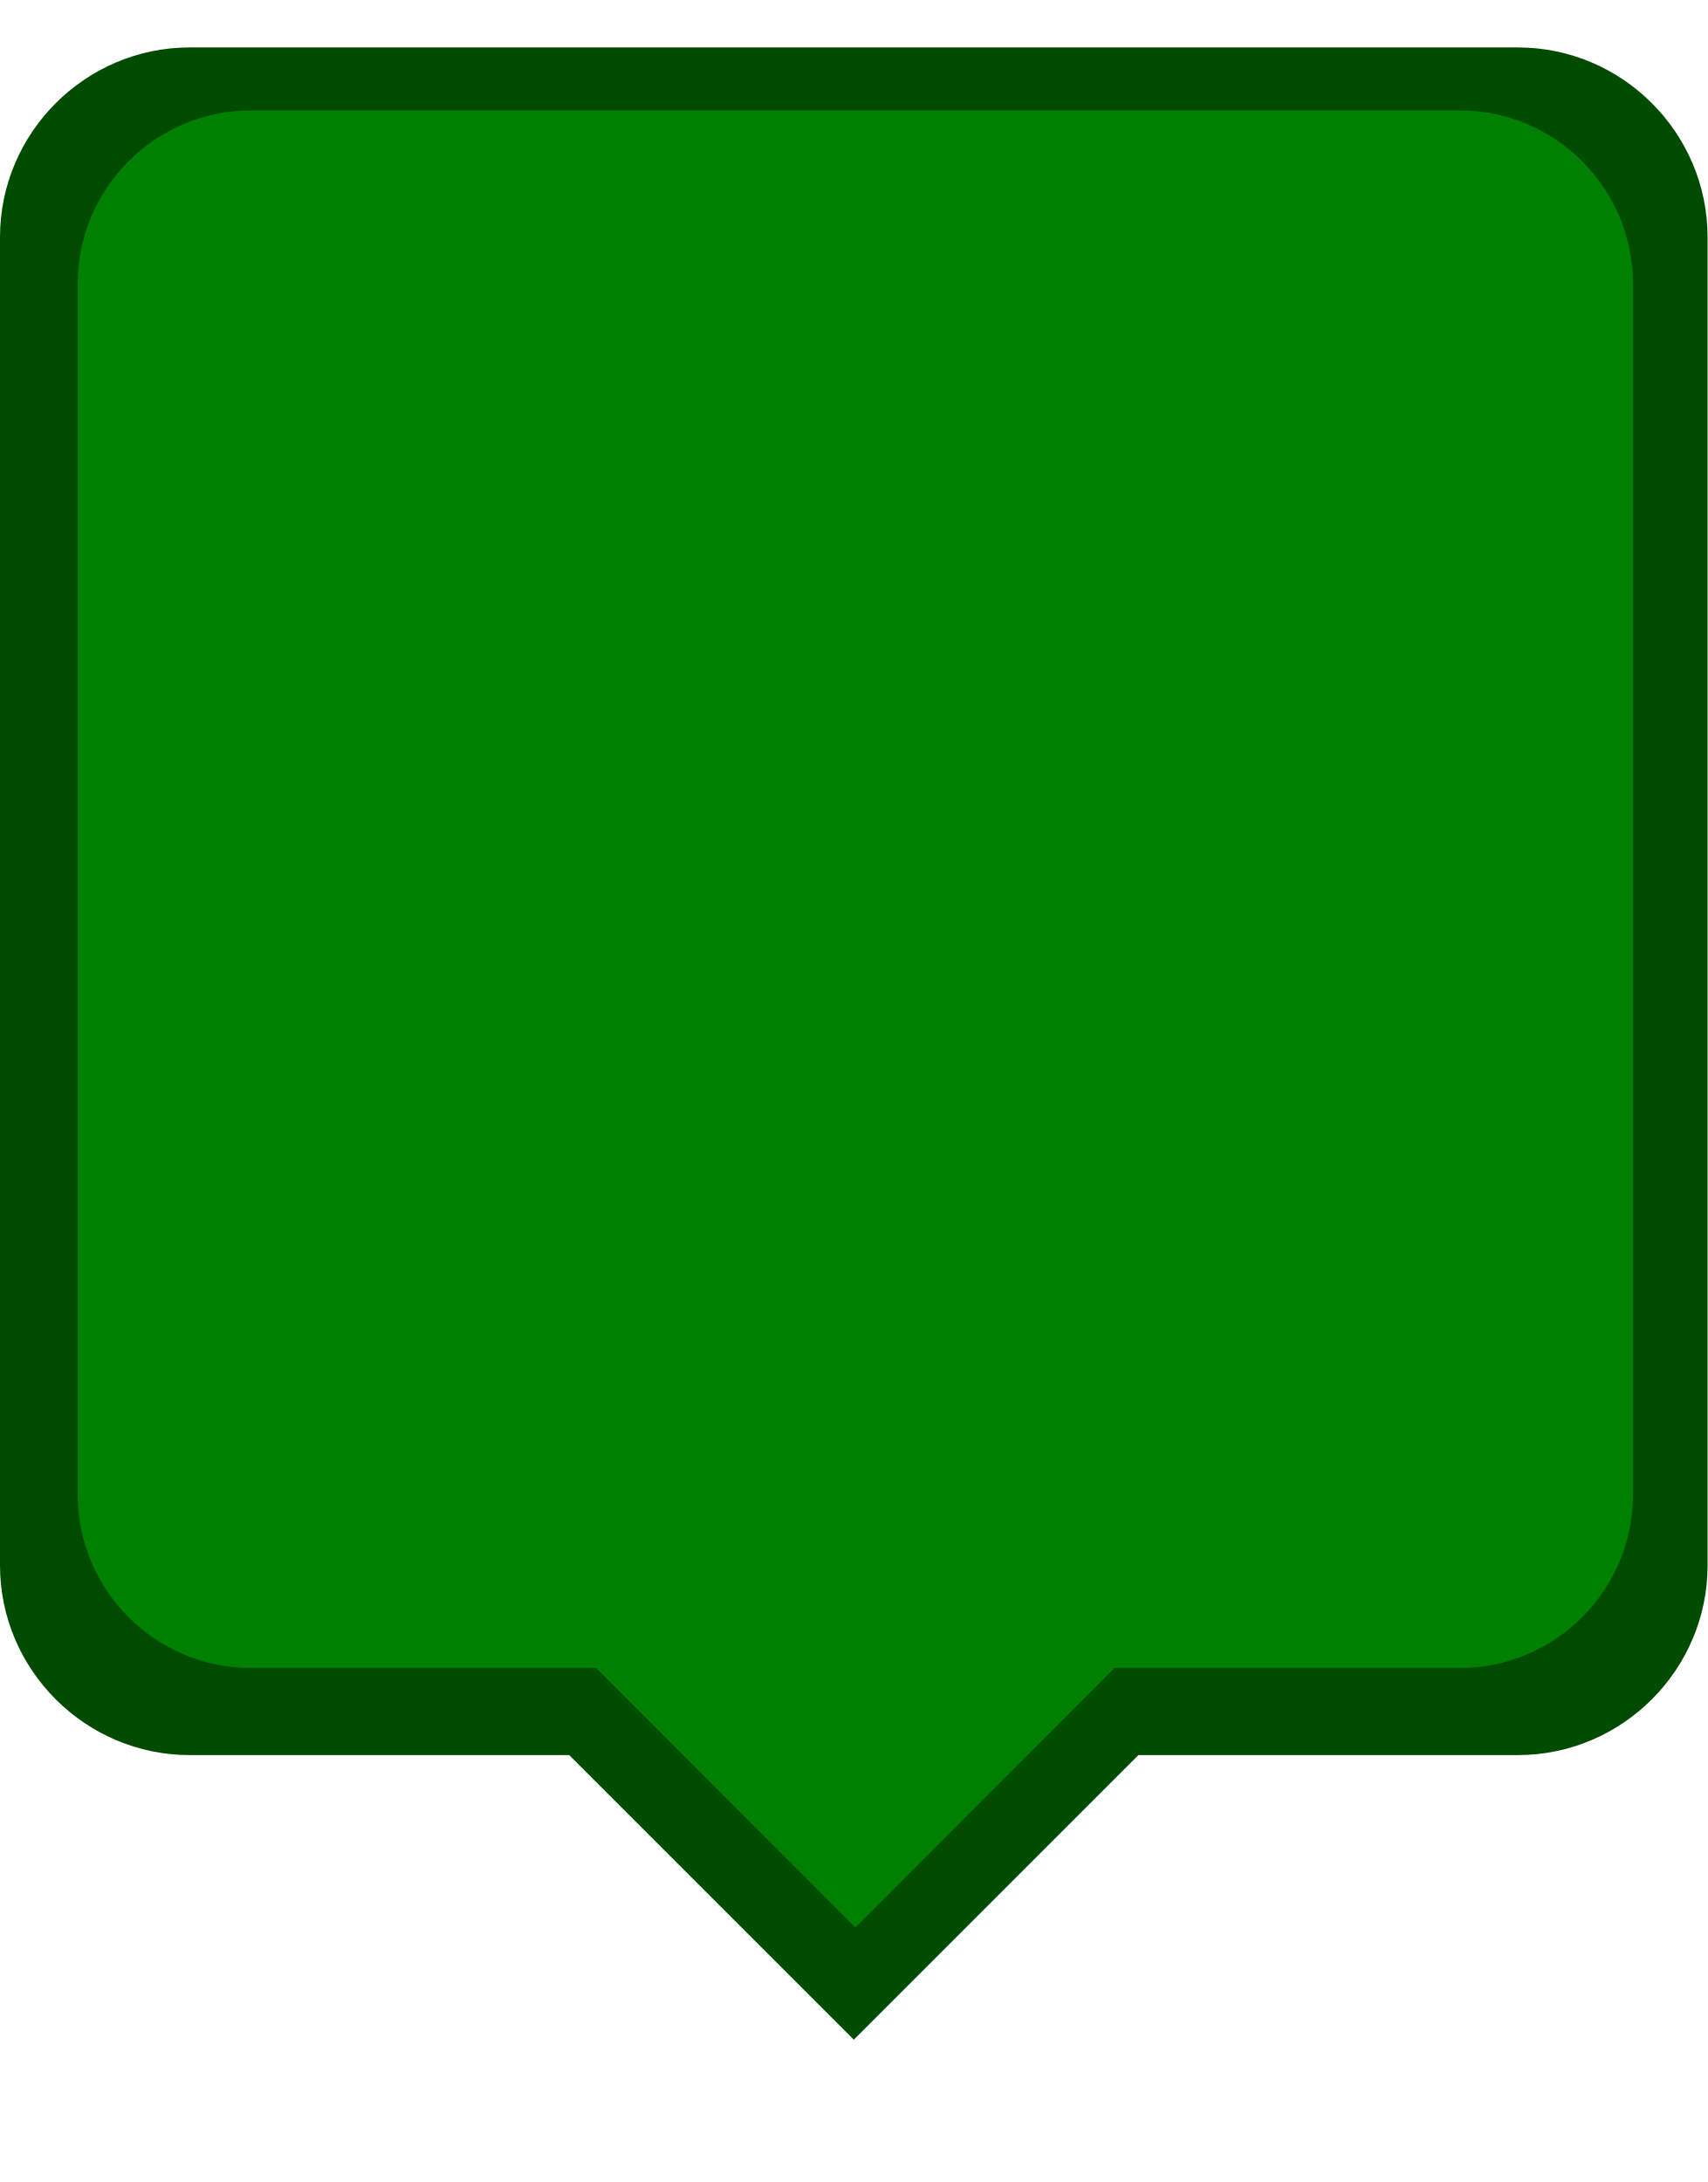
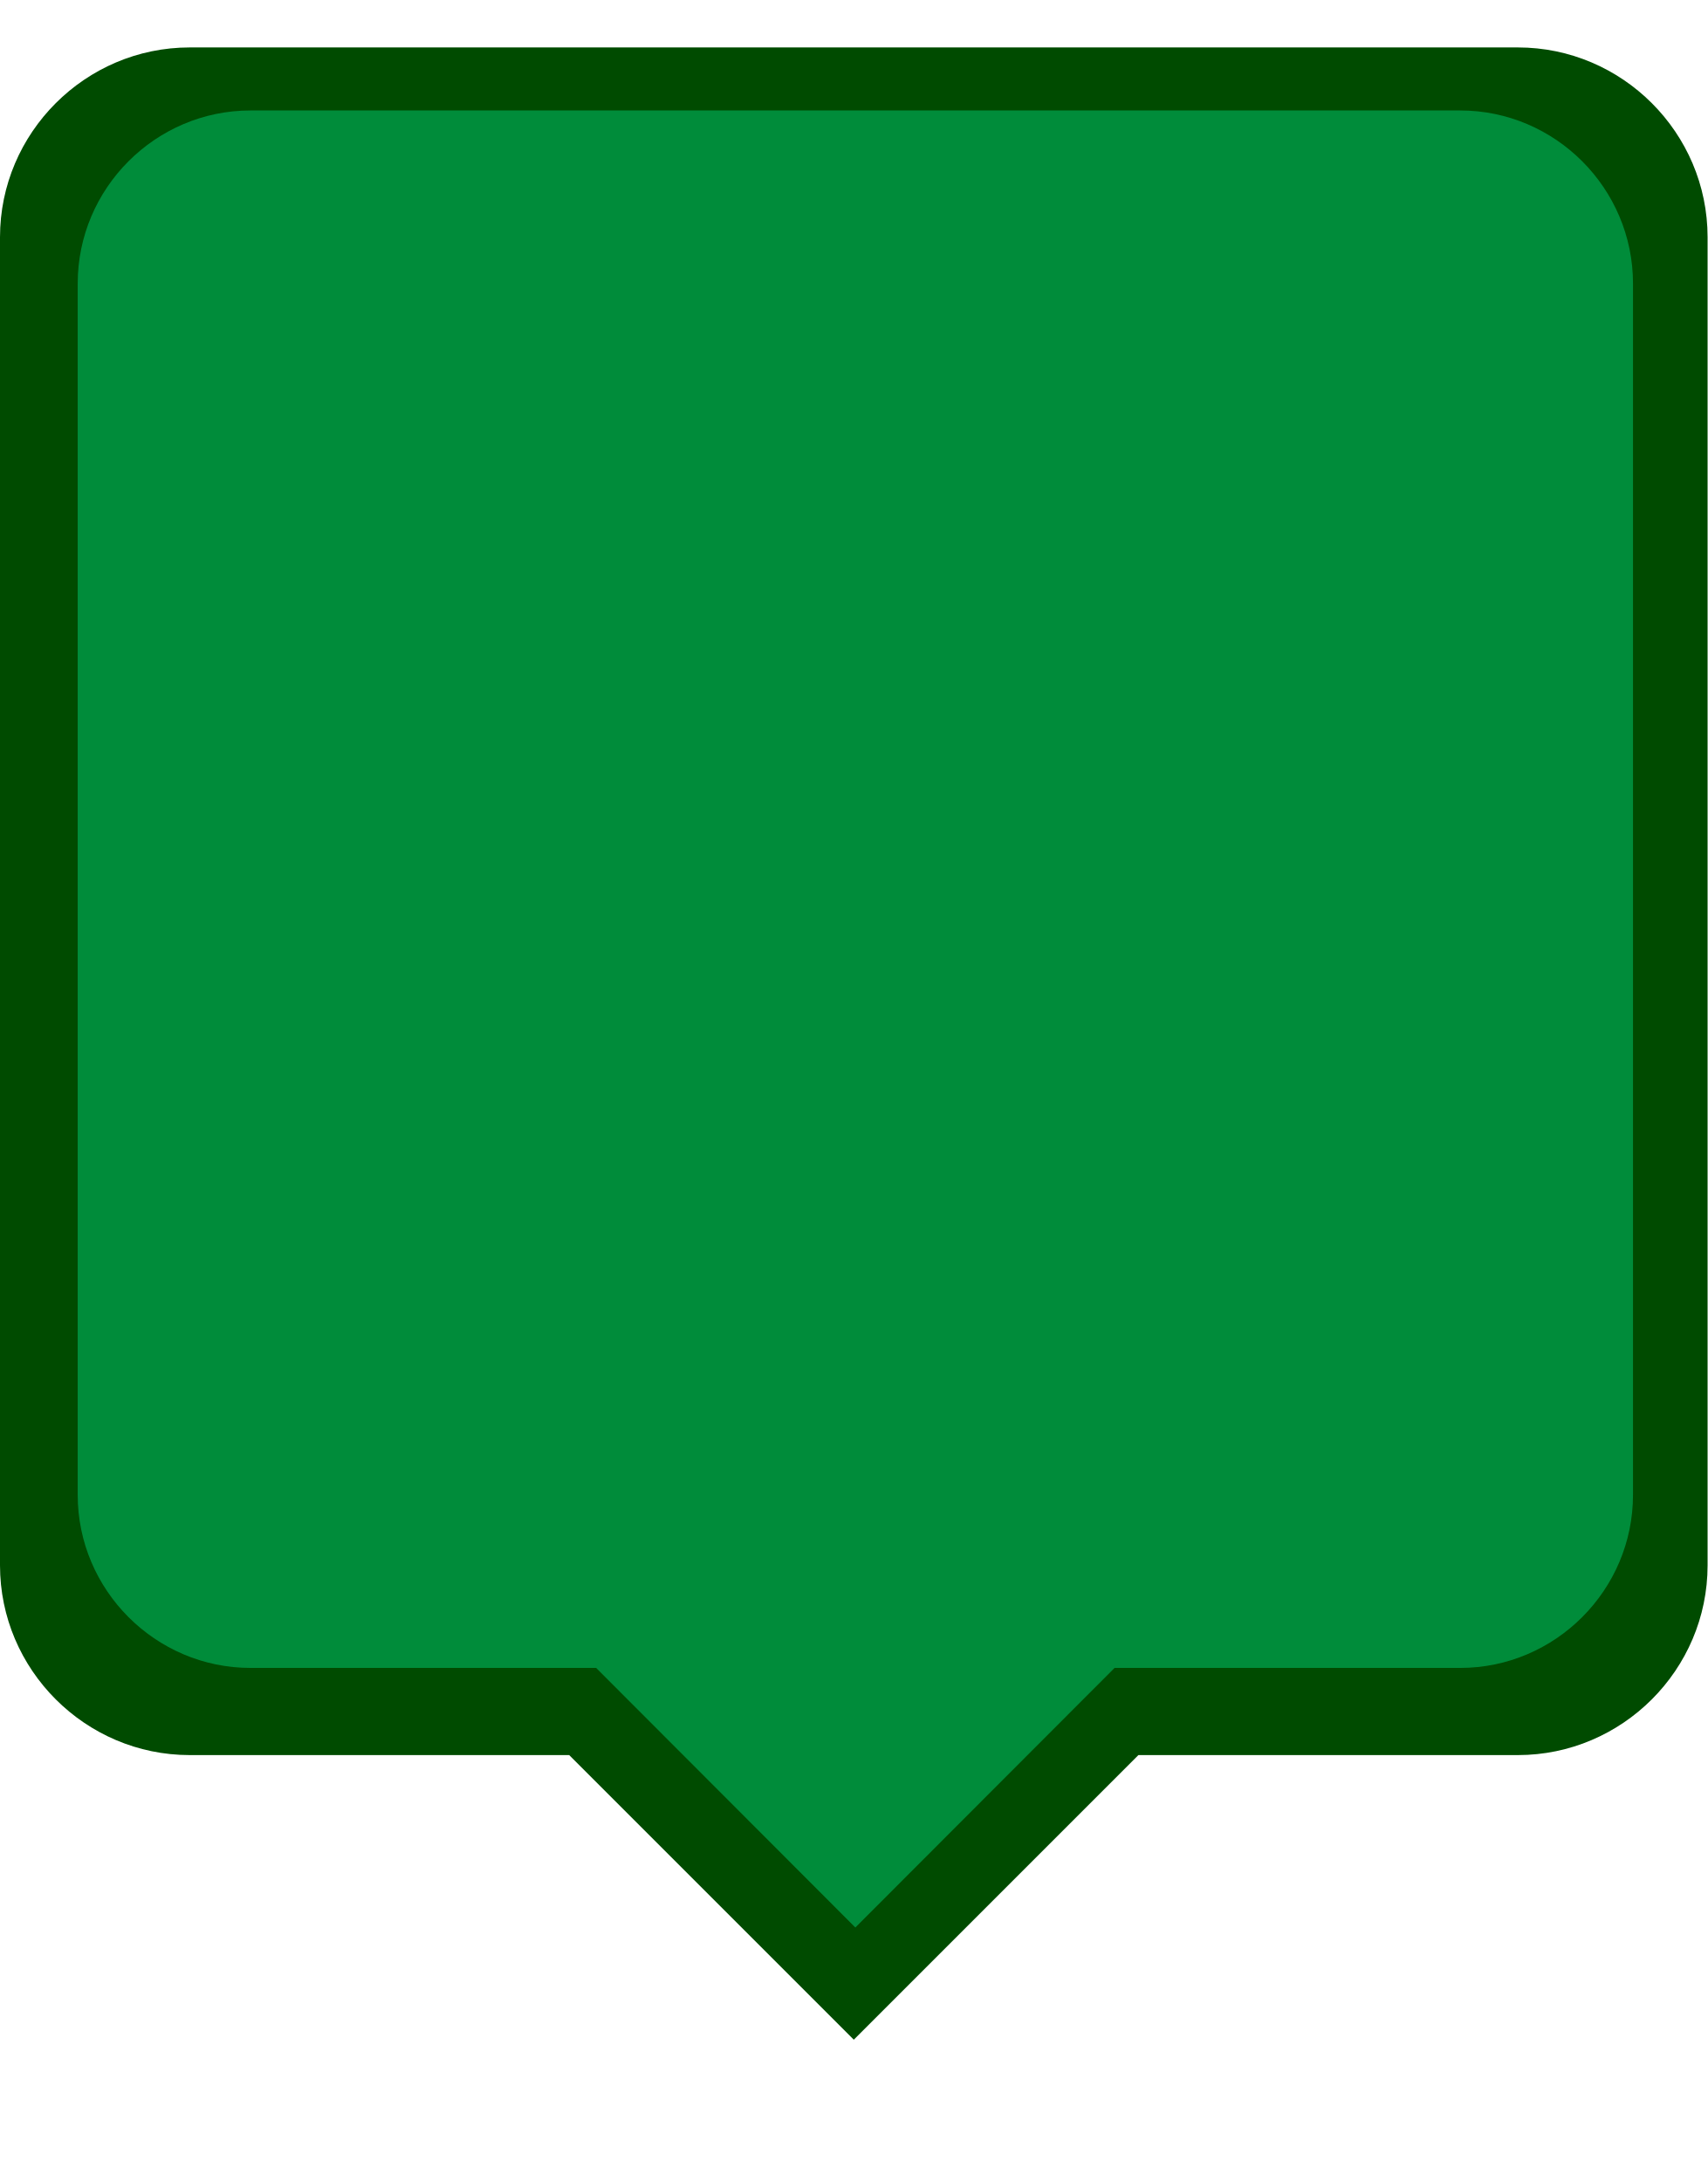
<svg xmlns="http://www.w3.org/2000/svg" height="23px" version="1.1" viewBox="0 0 18 23" width="18px" id="svg4187">
  <defs id="defs4193" />
  <g fill="none" fill-rule="evenodd" id="Page-1" stroke="none" stroke-width="1" style="fill:#004b00;fill-opacity:1">
    <g fill="#000000" id="Icons-Communication" transform="translate(-211, -82)" style="fill:#004b00;fill-opacity:1">
      <g id="live-help" transform="translate(211, 82.5)" style="fill:#004b00;fill-opacity:1">
        <path d="M 16,0 2,0 C 0.9,0 0,0.9 0,2 l 0,14 c 0,1.1 0.9,2 2,2 l 4,0 3,3 3,-3 4,0 c 1.1,0 2,-0.9 2,-2 L 18,2 C 18,0.9 17.1,0 16,0 Z" id="Shape" style="fill:#004b00;fill-opacity:1" />
      </g>
    </g>
  </g>
  <g transform="matrix(0.9108143,0,0,0.9120487,0.8191164,0.7083826)" style="fill:#008000;fill-rule:evenodd;stroke:none;stroke-width:1" id="Page-1-0">
-     <g style="fill:#008000" id="Icons-Communication-6" transform="translate(-211,-82)">
-       <g id="live-help-8" transform="translate(211,82.5)" style="fill:#008000">
-         <path d="M 16,0 2,0 C 0.9,0 0,0.9 0,2 l 0,14 c 0,1.1 0.9,2 2,2 l 4,0 3,3 3,-3 4,0 c 1.1,0 2,-0.9 2,-2 L 18,2 C 18,0.9 17.1,0 16,0 Z" id="Shape-7" style="fill:#008000;fill-opacity:1" />
+     <g style="fill:#008c3a;fill-opacity:1" id="Icons-Communication-6" transform="translate(-211,-82)">
+       <g id="live-help-8" transform="translate(211,82.5)" style="fill:#008c3a;fill-opacity:1">
+         <path d="M 16,0 2,0 C 0.9,0 0,0.9 0,2 l 0,14 c 0,1.1 0.9,2 2,2 l 4,0 3,3 3,-3 4,0 c 1.1,0 2,-0.9 2,-2 L 18,2 C 18,0.9 17.1,0 16,0 Z" id="Shape-7" style="fill:#008c3a;fill-opacity:1" />
      </g>
    </g>
  </g>
</svg>
